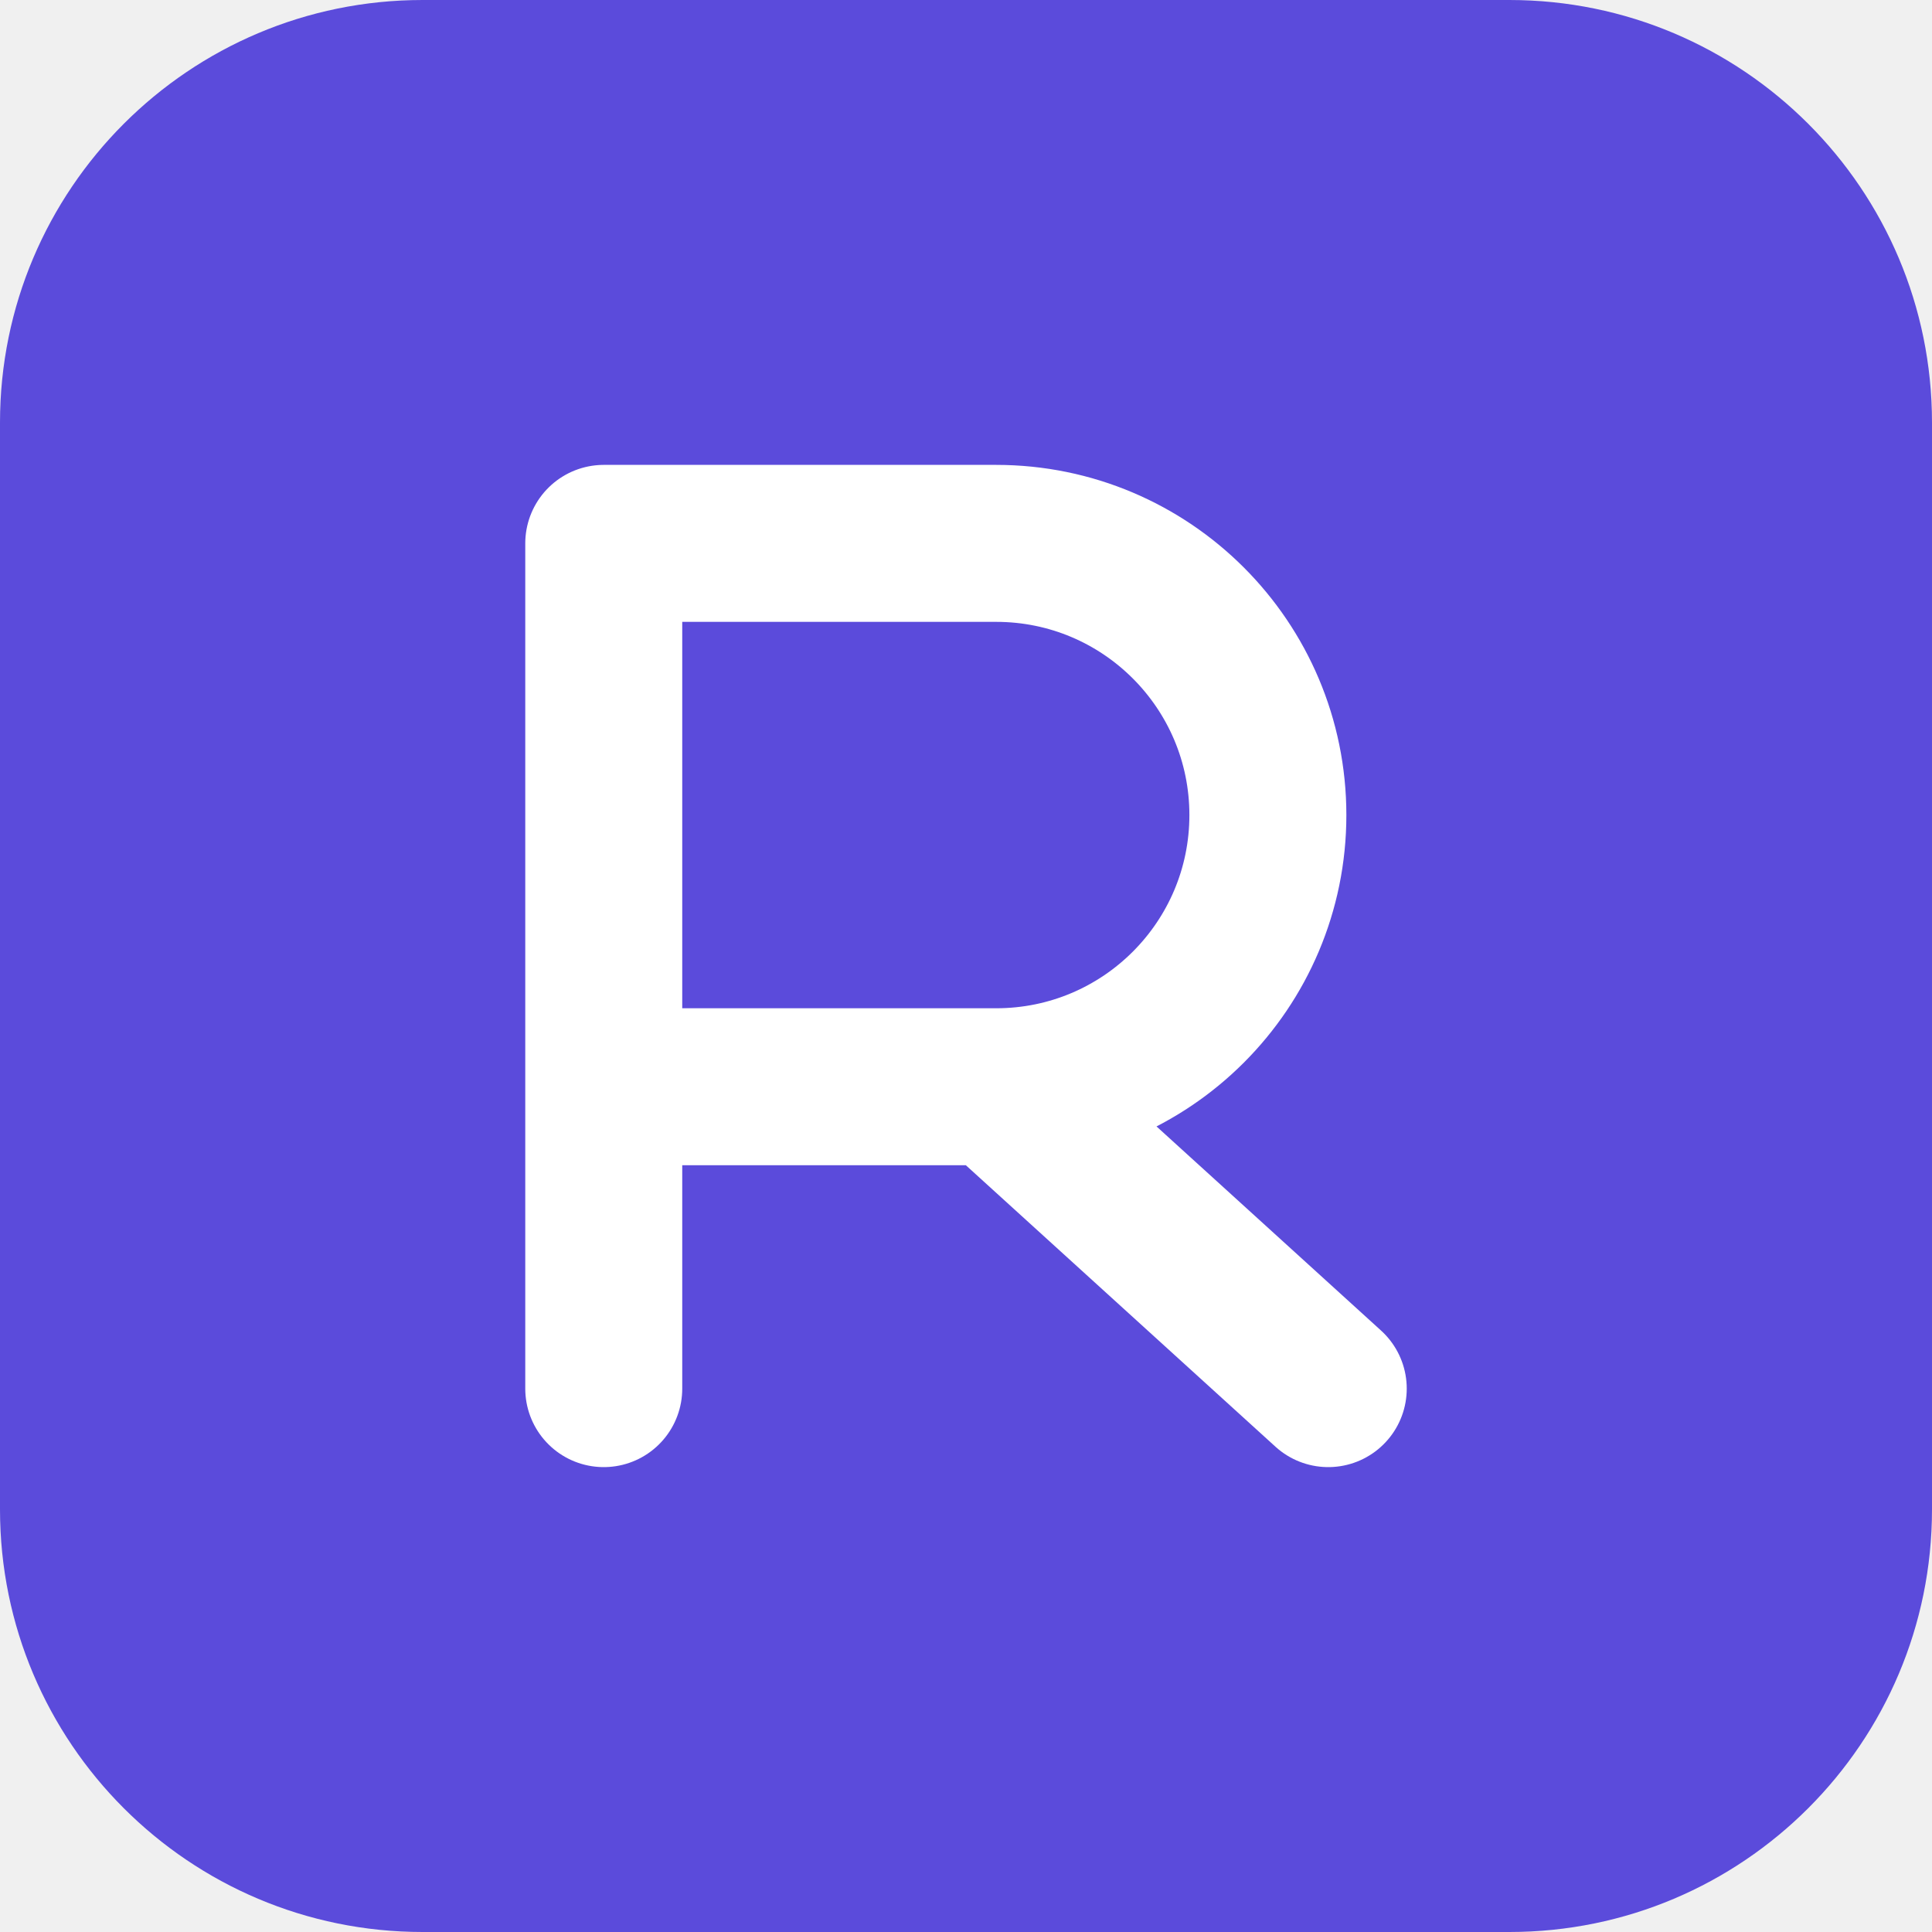
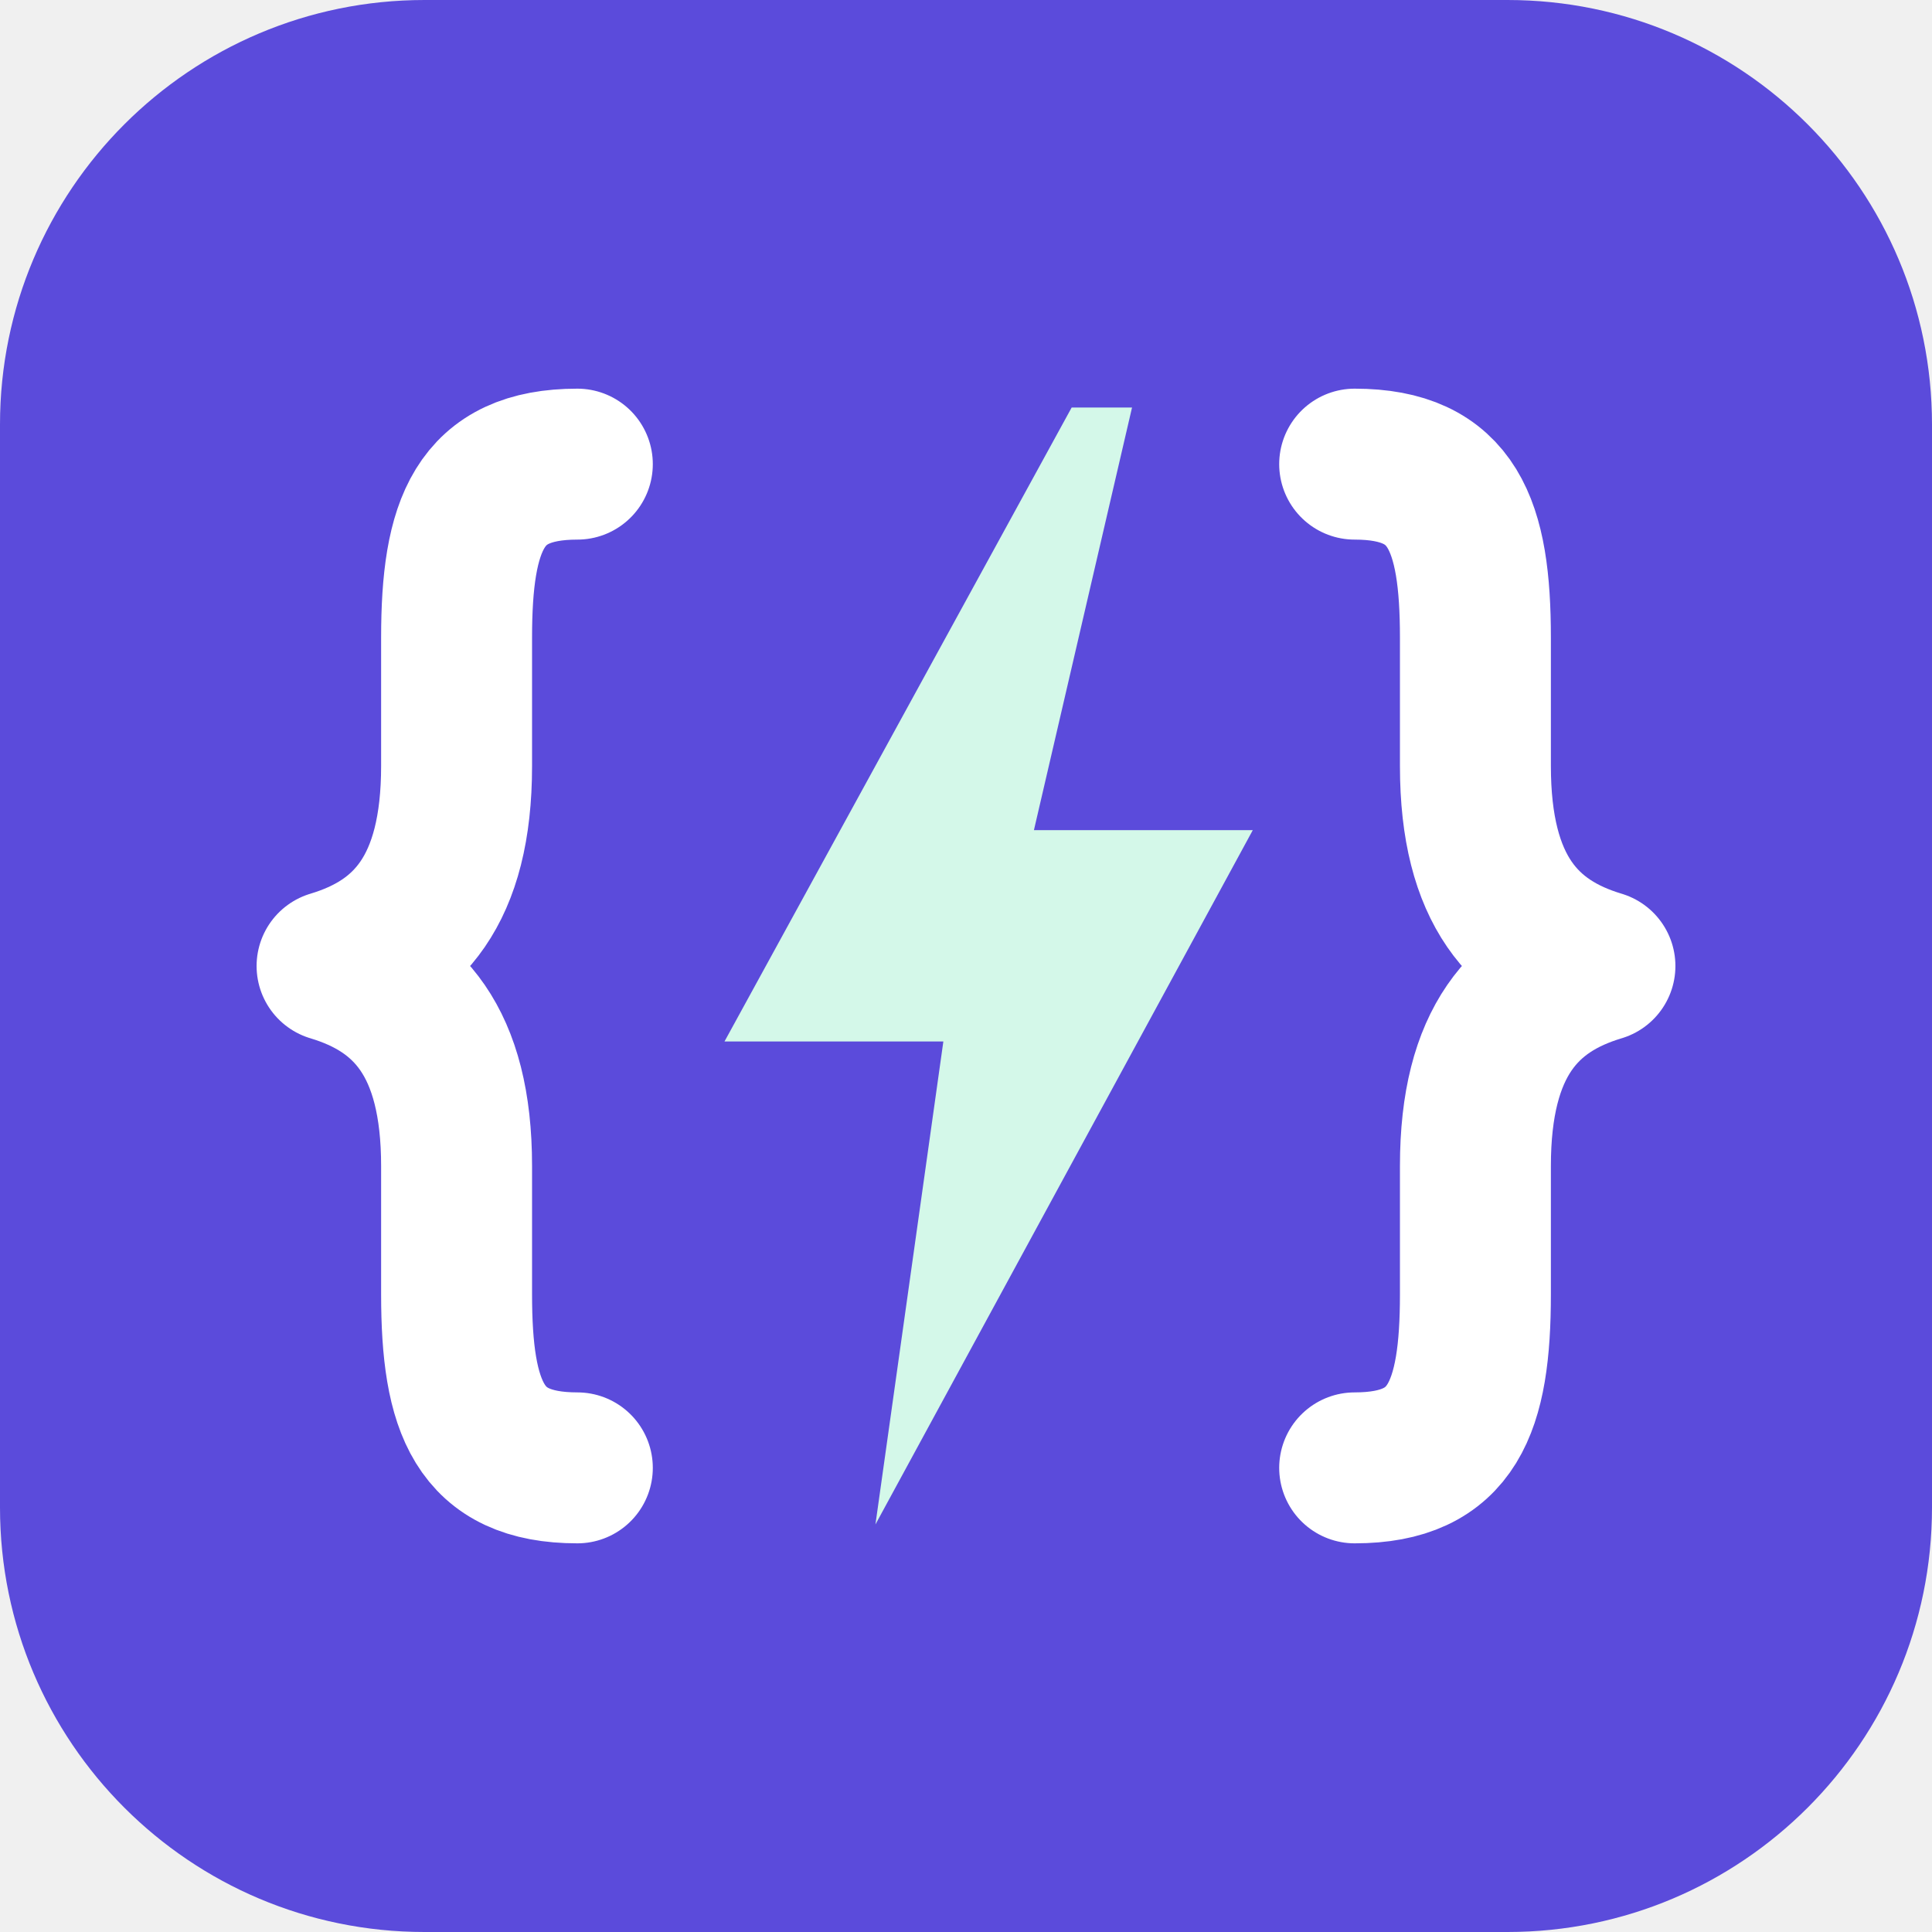
- <svg xmlns="http://www.w3.org/2000/svg" viewBox="0 0 32 32">
-   <rect width="32" height="32" rx="7" fill="#5b4bdb" />
-   <path d="M10 23V9h6.5a4.5 4.5 0 0 1 0 9H10m6.5 0L22 23" fill="none" stroke="#fff" stroke-width="2.6" stroke-linecap="round" stroke-linejoin="round" />
+ <svg xmlns="http://www.w3.org/2000/svg" viewBox="0 0 1024 1024">
+   <rect width="1024" height="1024" rx="225" fill="#5b4bdb" />
+   <path d="M306 246C254 246 242 278 242 338V406C242 472 216 500 176 512C216 524 242 552 242 618V686C242 746 254 778 306 778M718 246C770 246 782 278 782 338V406C782 472 808 500 848 512C808 524 782 552 782 618V686C782 746 770 778 718 778" fill="none" stroke="#fff" stroke-width="80" stroke-linecap="round" stroke-linejoin="round" />
+   <path d="M568 216L384 552H500L464 808L664 440H548L600 216Z" fill="#d4f8e9" />
</svg>
